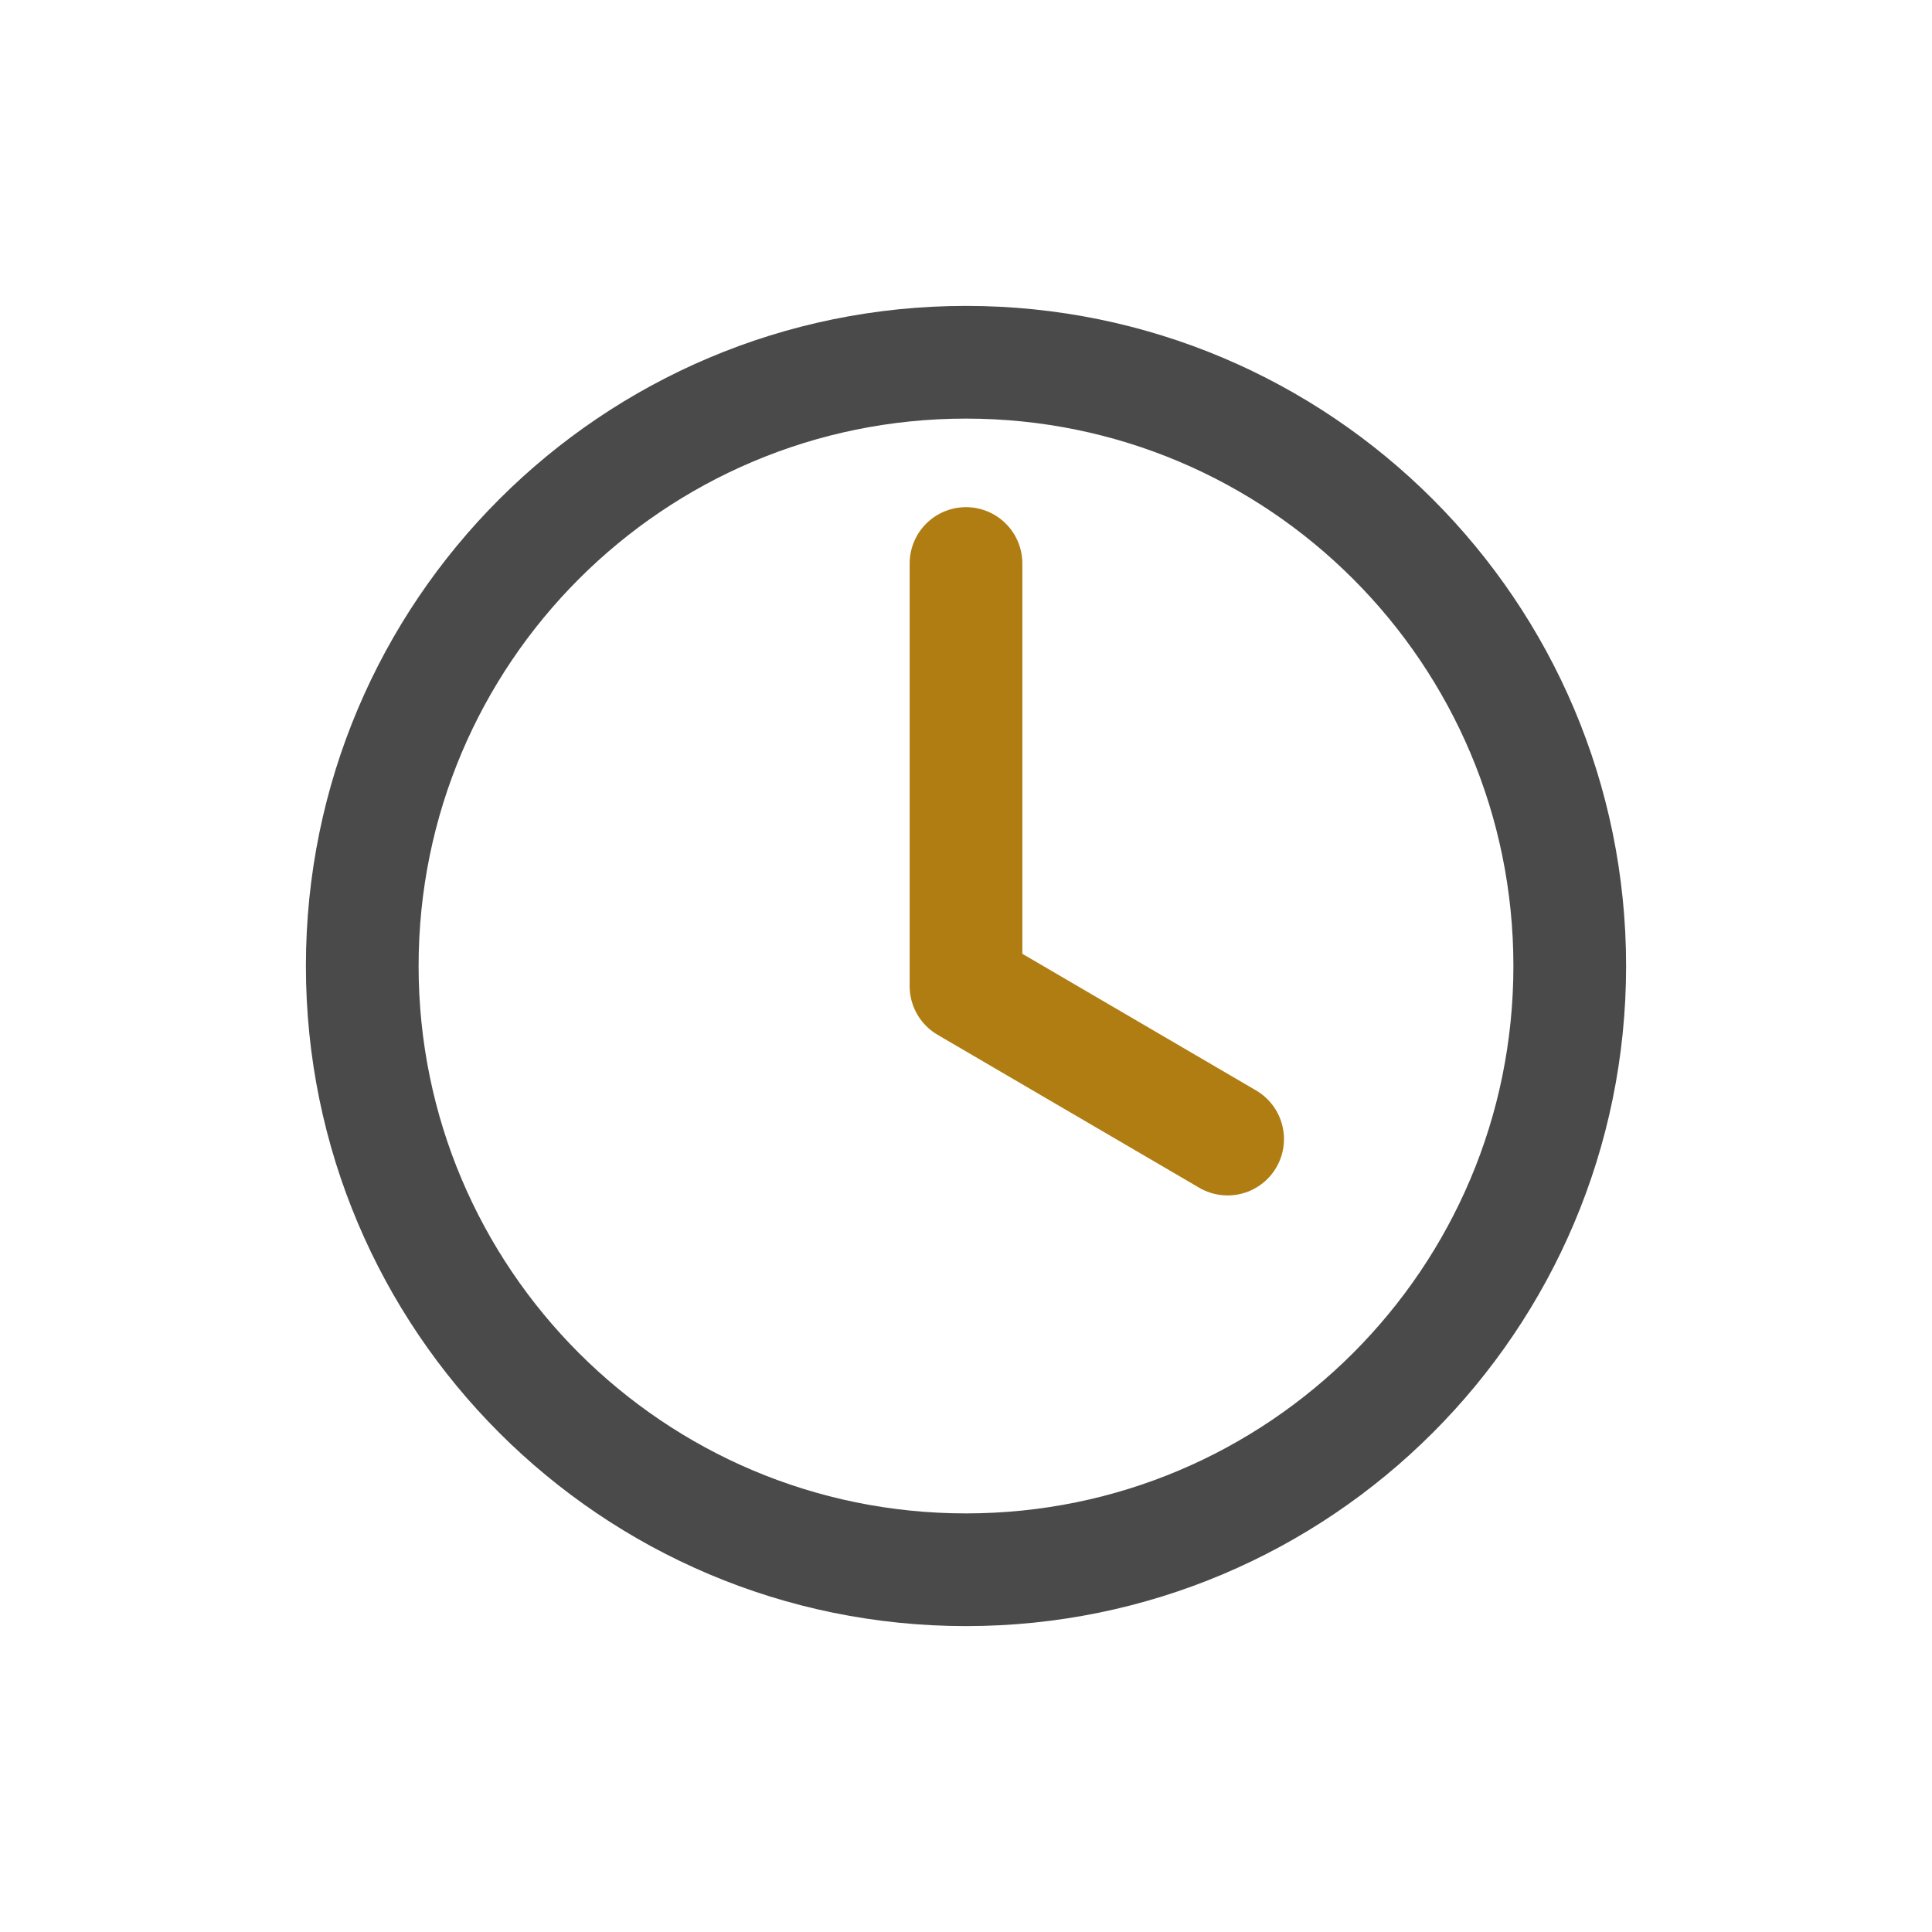
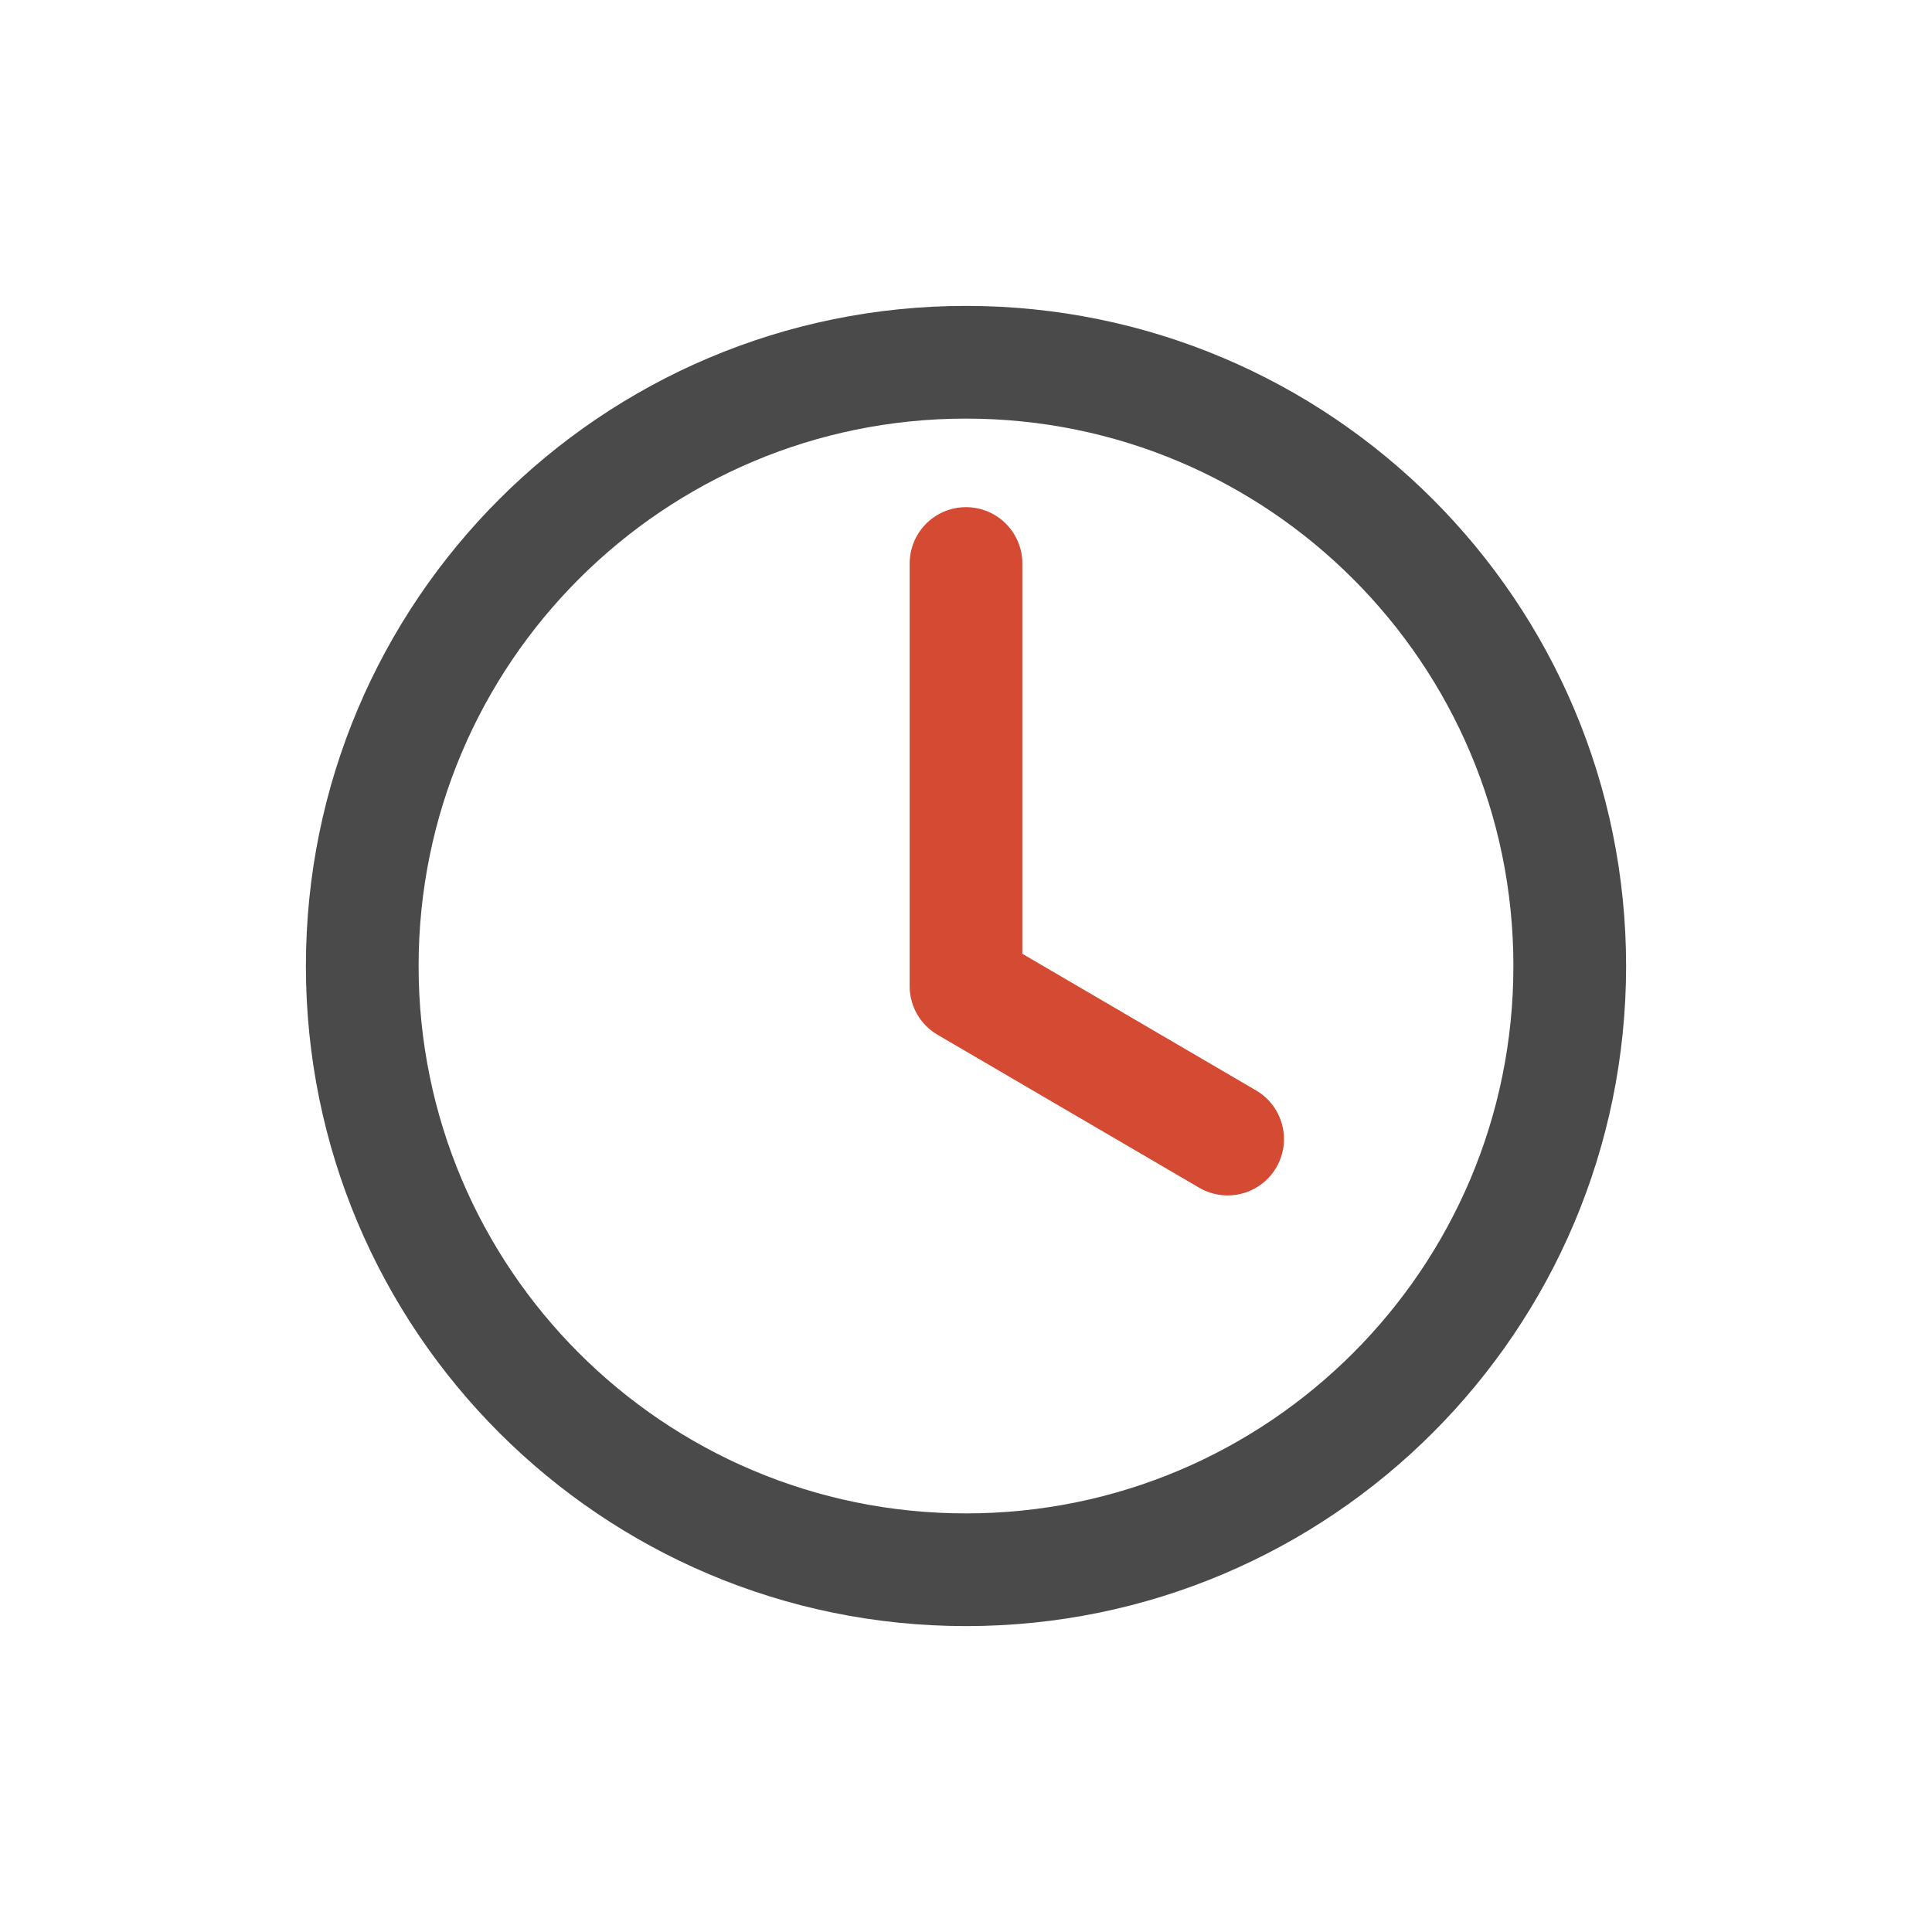
<svg xmlns="http://www.w3.org/2000/svg" viewBox="0 0 48 48">
  <circle cx="24" cy="24" r="15" fill="none" stroke="#4a4a4a" stroke-width="2.8" />
-   <path d="M24 14v10.5l6.5 3.8" fill="none" stroke="#b07d12" stroke-width="2.8" stroke-linecap="round" stroke-linejoin="round" />
+   <path d="M24 14v10.5l6.5 3.8" fill="none" stroke="#d44a33" stroke-width="2.8" stroke-linecap="round" stroke-linejoin="round" />
</svg>
